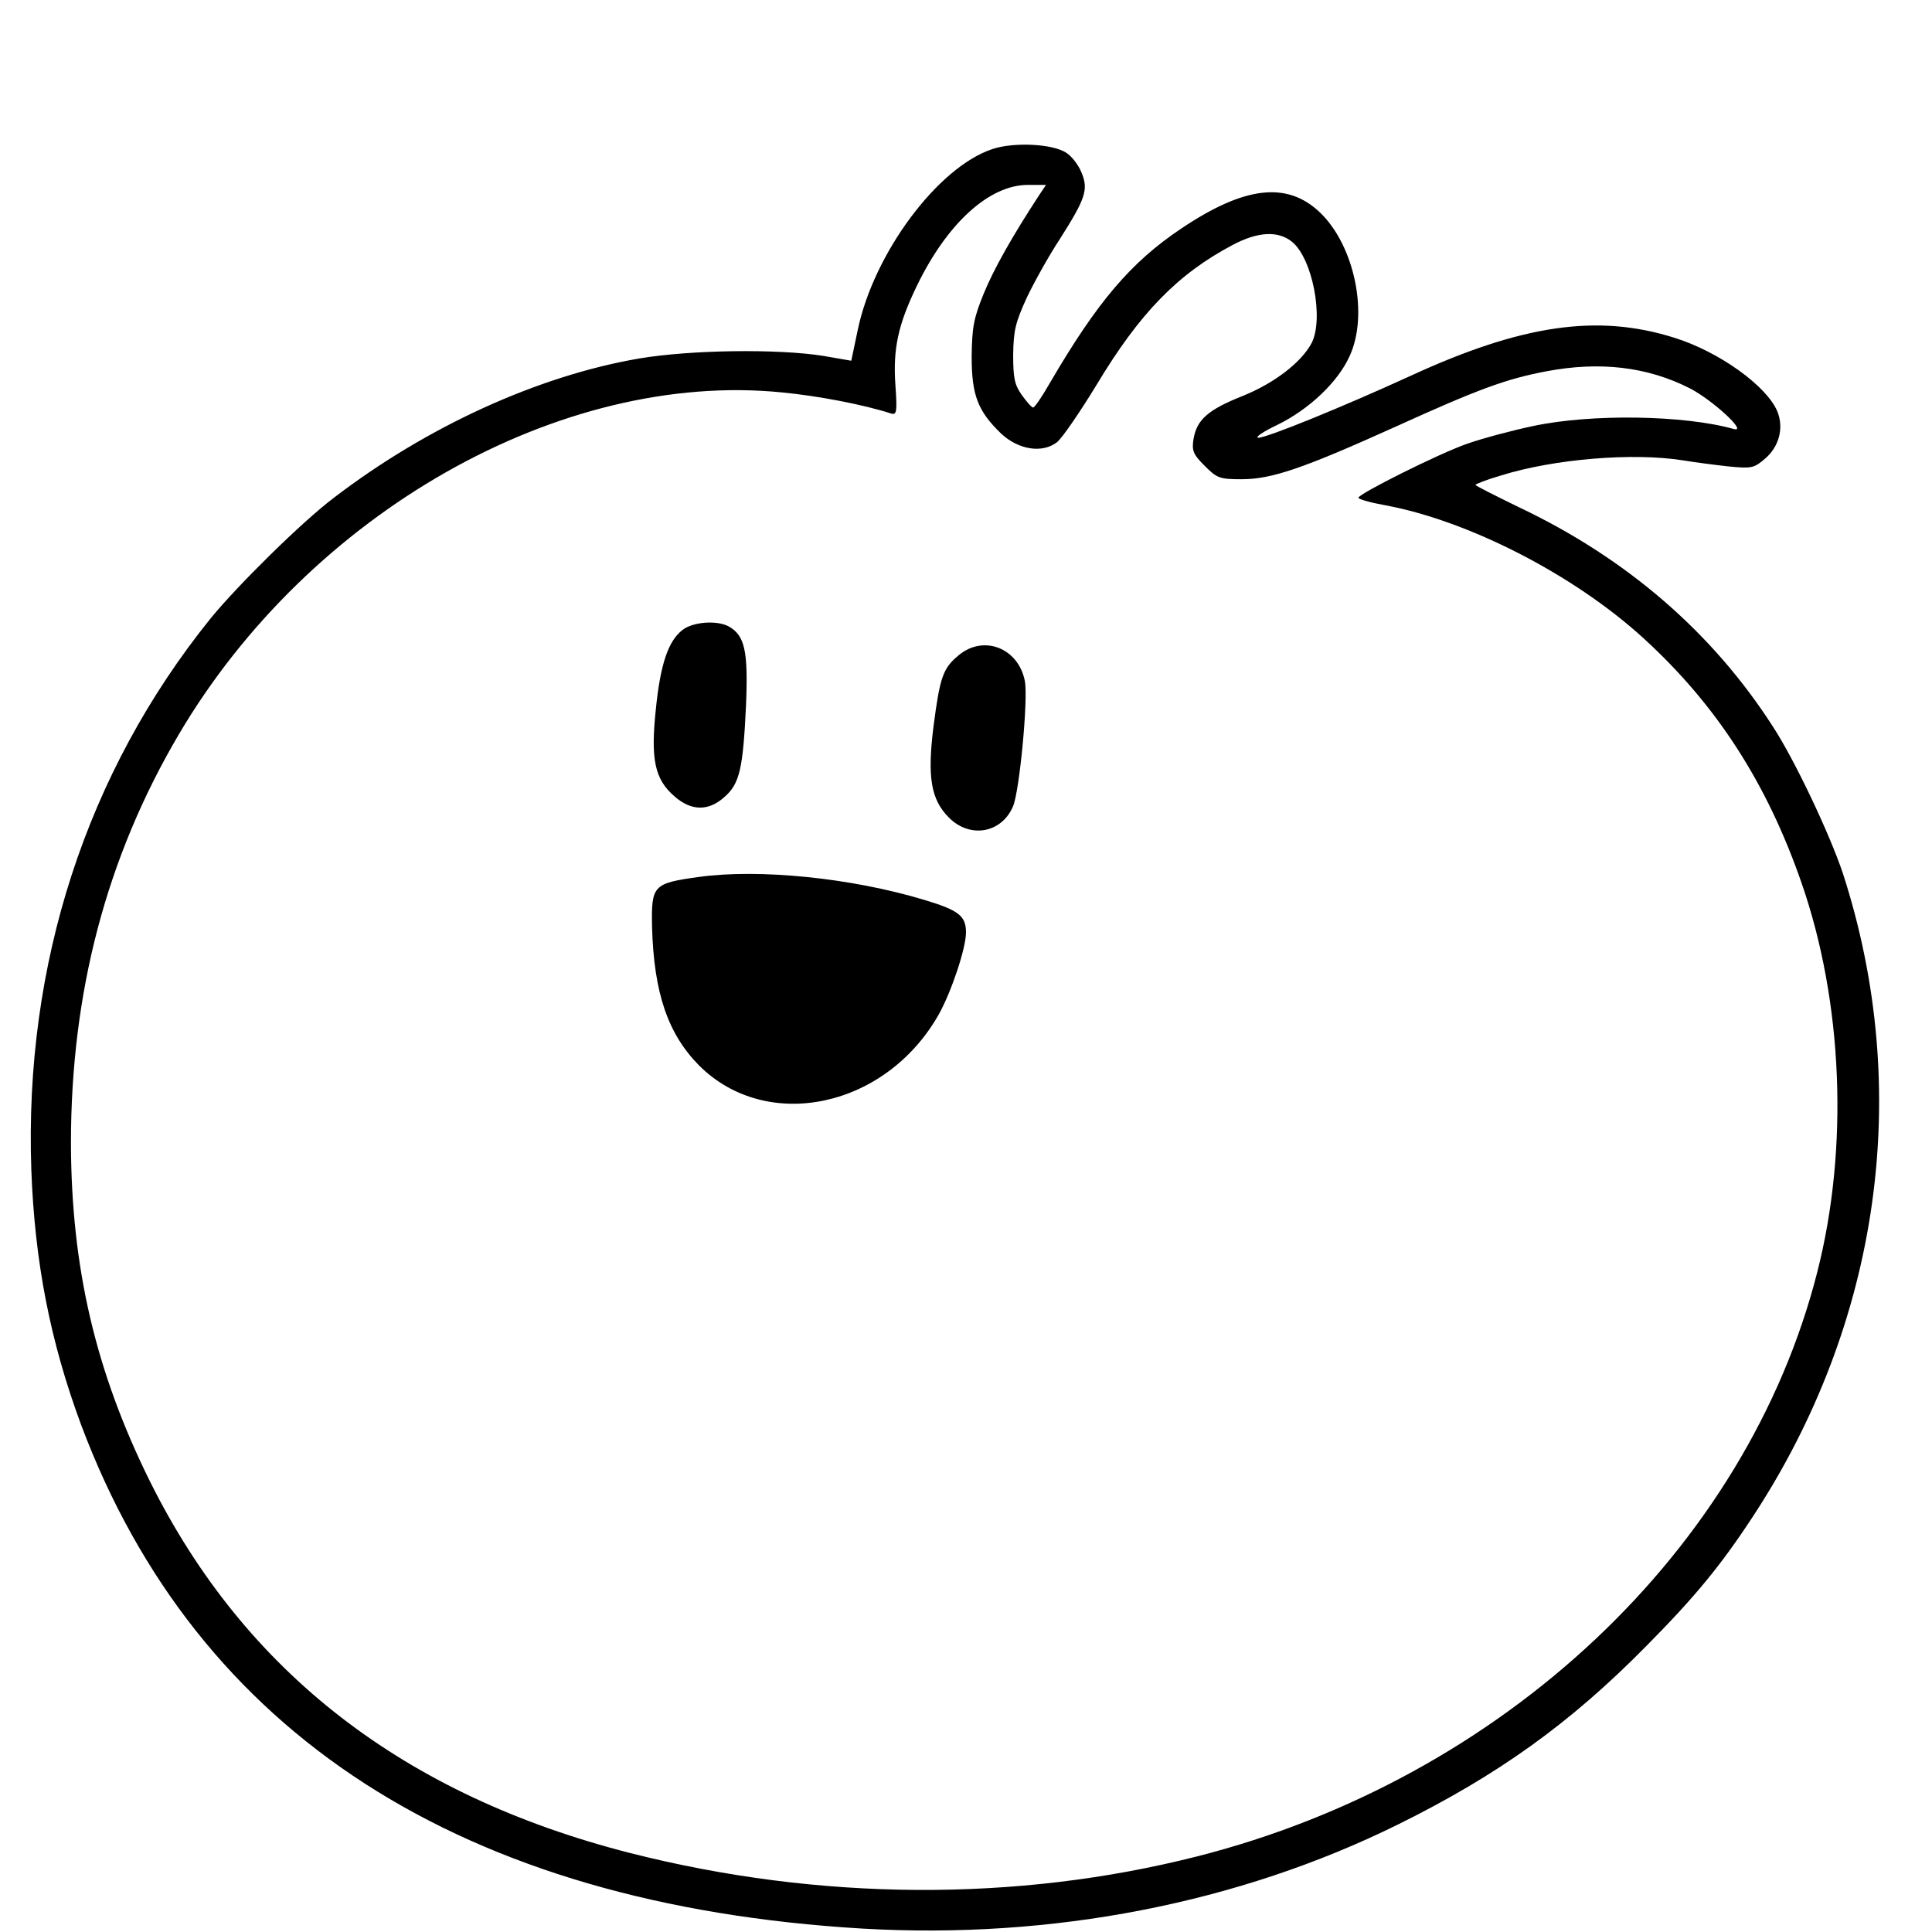
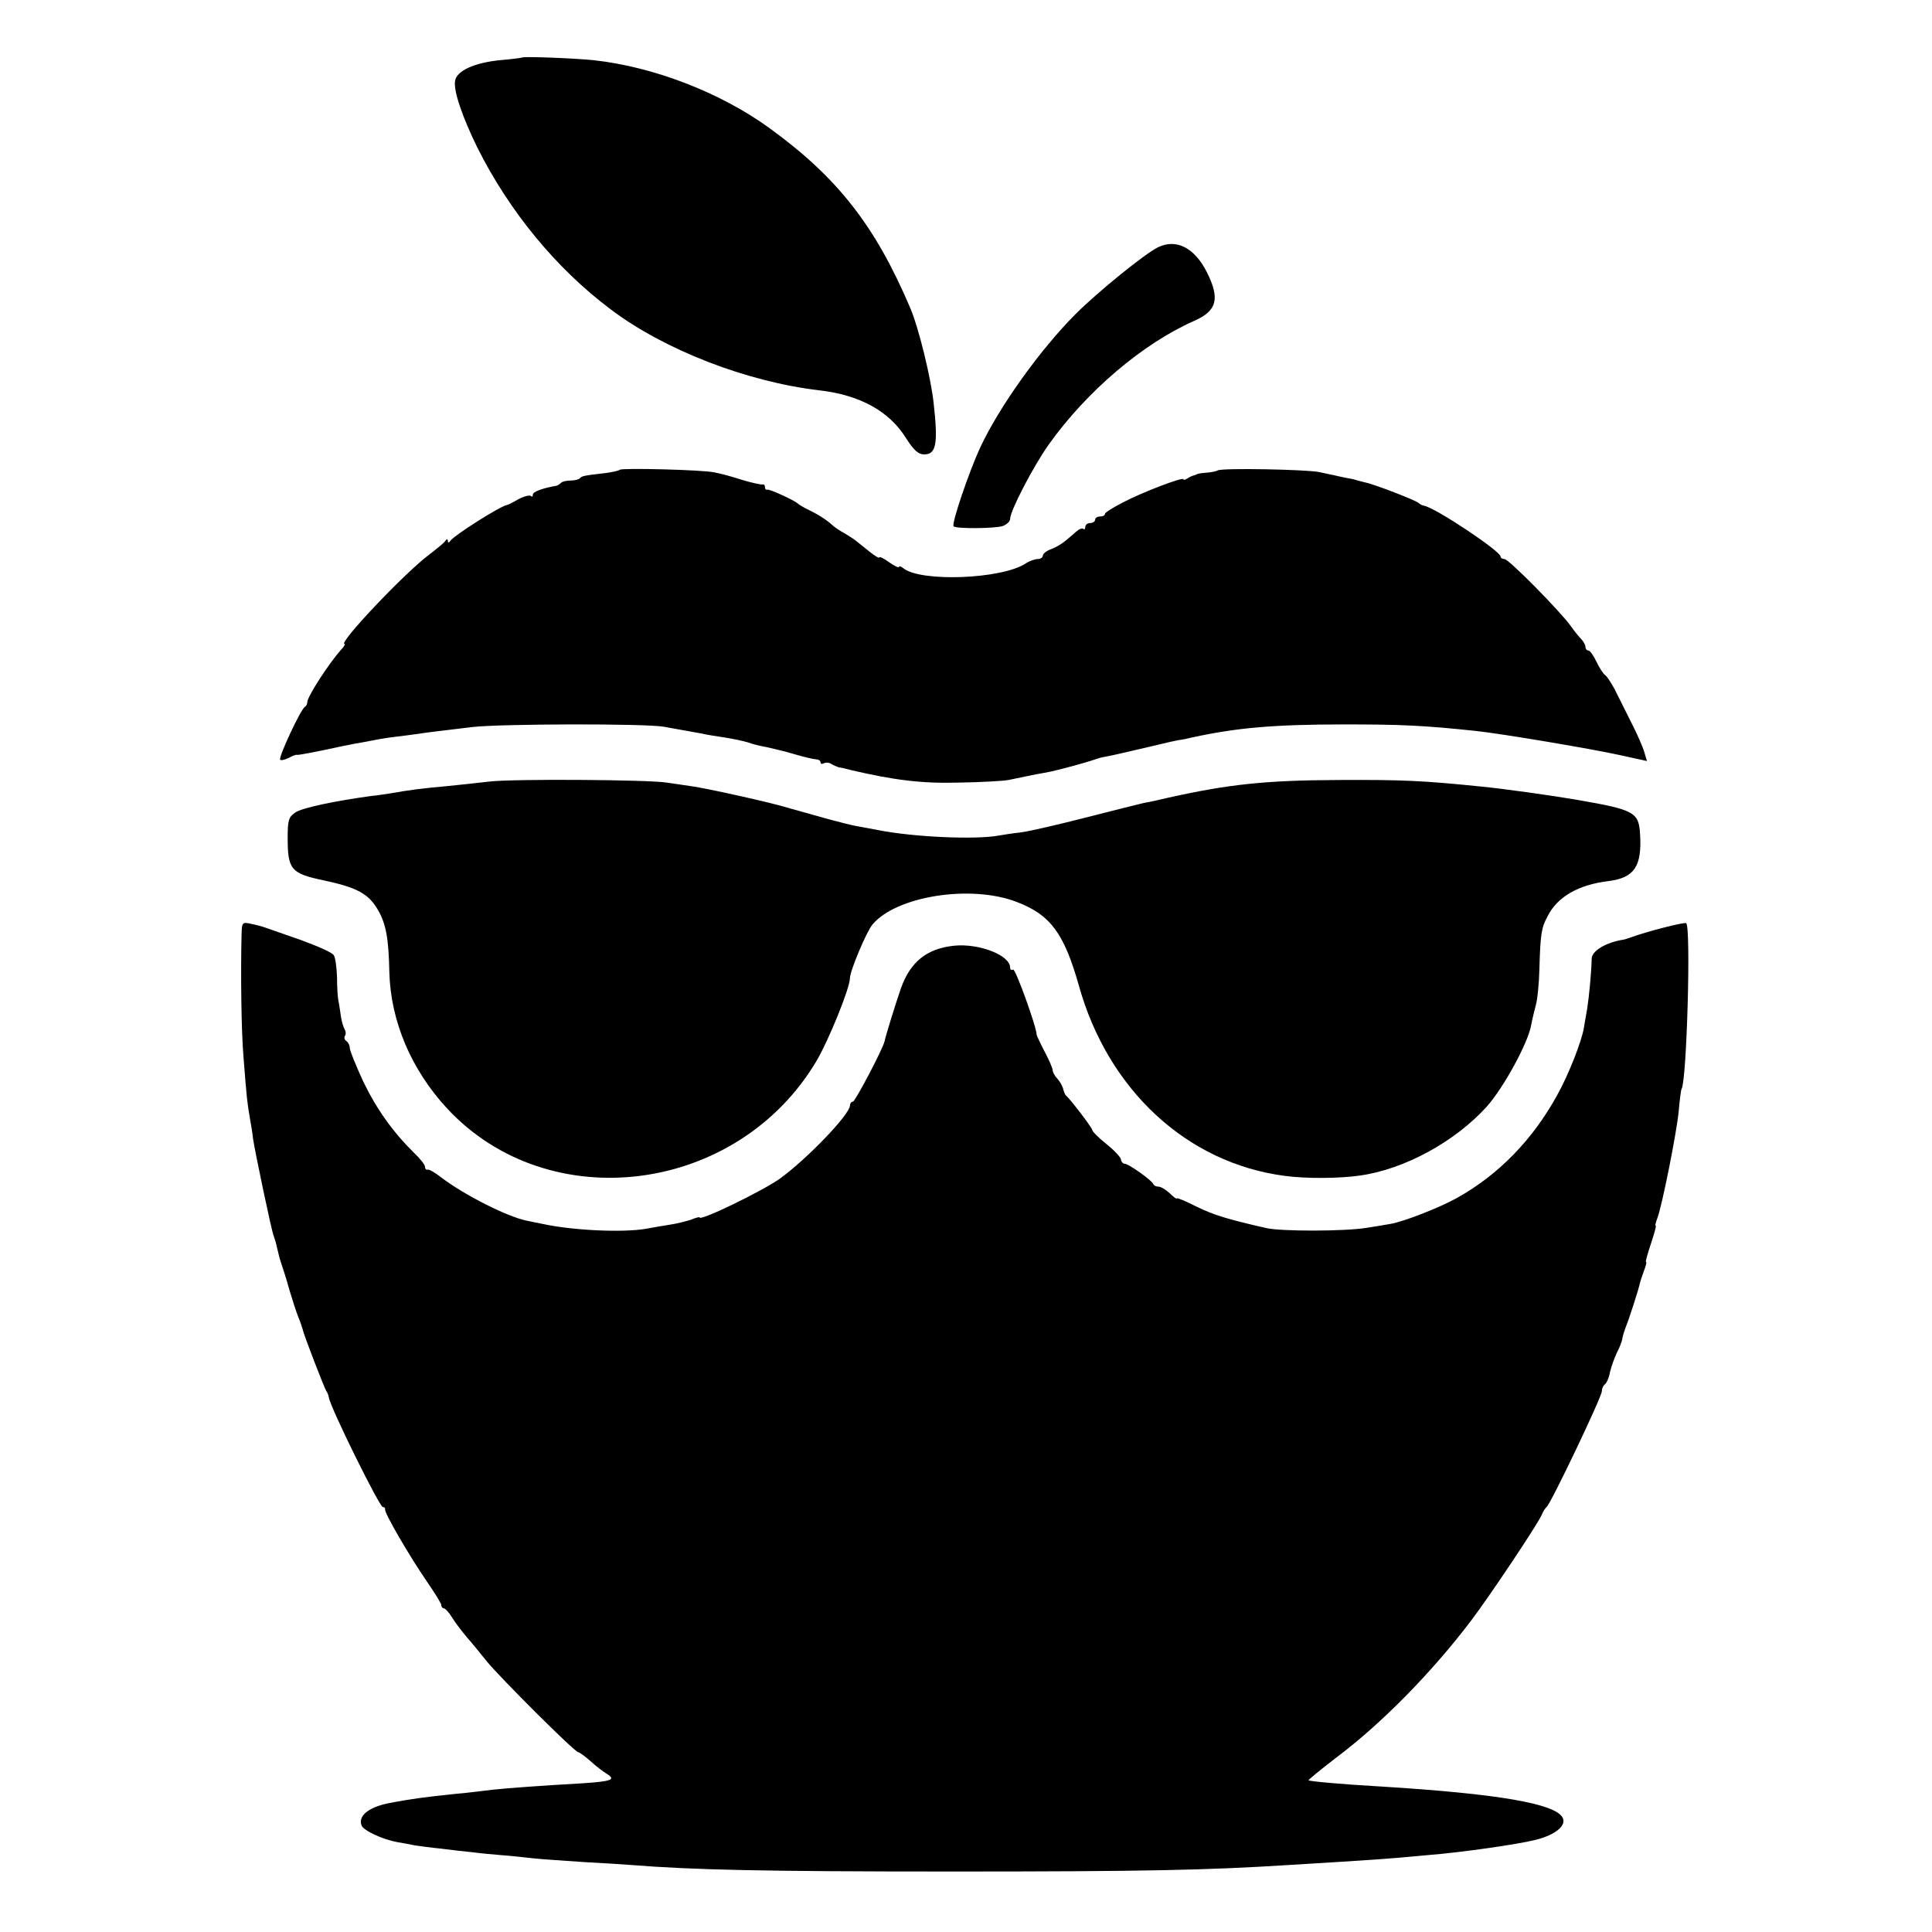
- <svg xmlns="http://www.w3.org/2000/svg" version="1.0" width="512pt" height="512pt" viewBox="0 0 512 512" preserveAspectRatio="xMidYMid meet">
-   <g transform="translate(0,512) scale(0.1,-0.1)" fill="#000000" stroke="none">
-     <path d="M2630 4725 c-145 -48 -315 -277 -357 -480 l-17 -81 -75 13 c-121 19 -350 16 -487 -7 -268 -46 -562 -180 -809 -369 -85 -64 -256 -233 -327 -320 -329 -408 -494 -917 -475 -1461 9 -244 50 -455 132 -676 307 -819 1009 -1272 2071 -1335 502 -29 996 67 1419 276 265 131 456 268 657 472 129 130 198 214 282 342 339 515 426 1132 240 1706 -34 102 -127 300 -186 390 -160 249 -387 445 -671 580 -64 31 -117 58 -117 60 0 2 30 14 68 25 141 44 350 61 482 40 30 -5 84 -12 120 -16 61 -6 68 -5 97 20 38 32 51 82 33 126 -28 67 -154 158 -273 195 -203 64 -404 35 -701 -102 -177 -81 -378 -163 -401 -163 -11 0 12 16 50 34 84 41 160 113 191 181 52 110 14 294 -78 382 -87 83 -200 70 -368 -43 -133 -89 -222 -194 -346 -406 -21 -37 -42 -68 -46 -68 -4 0 -17 15 -30 33 -19 27 -23 44 -23 107 1 65 6 85 36 151 20 42 59 112 88 156 68 107 76 131 57 176 -8 20 -26 43 -40 52 -36 24 -139 29 -196 10z m124 -122 c-70 -107 -120 -195 -147 -261 -27 -66 -31 -90 -32 -167 0 -102 16 -144 78 -204 46 -43 109 -53 148 -23 14 11 61 80 105 152 114 190 215 294 361 371 66 35 119 38 156 9 55 -43 86 -204 53 -269 -27 -51 -98 -106 -182 -140 -93 -37 -122 -63 -131 -114 -5 -32 -1 -41 30 -72 32 -32 39 -35 97 -35 80 0 162 28 408 139 220 100 294 127 400 147 142 27 268 12 380 -45 59 -30 155 -118 117 -108 -131 37 -377 41 -532 8 -57 -12 -135 -33 -175 -47 -77 -27 -288 -133 -288 -143 0 -4 32 -13 71 -20 221 -41 500 -184 684 -352 193 -176 327 -383 419 -648 110 -316 126 -703 42 -1032 -187 -735 -832 -1343 -1645 -1549 -477 -121 -999 -118 -1500 9 -600 153 -1022 479 -1274 986 -144 291 -208 566 -209 895 0 400 94 758 286 1084 346 587 1012 965 1599 906 94 -9 215 -32 289 -56 14 -4 16 4 11 74 -7 98 7 162 58 267 80 164 191 265 293 265 l48 0 -18 -27z" />
-     <path d="M1808 3450 c-37 -29 -58 -90 -70 -210 -14 -132 -3 -185 49 -230 45 -40 91 -40 133 -2 40 35 49 74 57 242 6 145 -3 186 -46 210 -32 17 -96 12 -123 -10z" />
-     <path d="M2540 3383 c-41 -34 -49 -57 -66 -187 -17 -136 -7 -195 41 -243 56 -56 140 -41 170 31 17 42 40 283 31 331 -17 88 -110 124 -176 68z" />
-     <path d="M1852 2796 c-122 -17 -126 -22 -124 -133 5 -175 42 -283 125 -367 180 -179 495 -112 635 136 33 59 72 175 72 217 0 44 -20 59 -110 86 -195 59 -439 83 -598 61z" />
+ <svg xmlns="http://www.w3.org/2000/svg" version="1.0" width="591pt" height="591pt" viewBox="0 0 591 591" preserveAspectRatio="xMidYMid meet">
+   <g transform="translate(0,591) scale(0.1,-0.1)" fill="#000000" stroke="none">
+     <path d="M1597 5734 c-1 -1 -31 -5 -67 -8 -80 -8 -134 -33 -138 -64 -5 -31 23 -111 68 -203 98 -196 242 -371 409 -496 163 -123 415 -221 637 -247 124 -14 215 -64 266 -147 23 -36 37 -49 55 -49 37 0 43 32 29 157 -8 76 -46 232 -72 292 -107 251 -222 398 -430 549 -150 109 -355 188 -539 208 -61 6 -213 12 -218 8z" />
+     <path d="M3543 5154 c-41 -20 -185 -137 -253 -205 -108 -108 -234 -284 -292 -409 -33 -71 -88 -232 -81 -240 7 -8 127 -7 151 1 12 5 22 14 22 22 0 24 71 161 118 227 116 163 288 309 444 378 71 31 81 68 39 151 -38 74 -93 101 -148 75z" />
+     <path d="M1896 4473 c-3 -3 -22 -7 -43 -10 -69 -8 -73 -9 -79 -16 -4 -4 -17 -7 -29 -7 -12 0 -25 -3 -29 -7 -4 -5 -11 -8 -14 -9 -41 -7 -72 -18 -72 -27 0 -6 -3 -8 -6 -4 -4 3 -21 -1 -38 -10 -17 -10 -33 -18 -36 -18 -21 -4 -160 -92 -172 -109 -5 -7 -8 -7 -8 -1 0 7 -3 7 -8 0 -4 -6 -25 -23 -47 -40 -74 -54 -283 -275 -261 -275 3 0 -2 -9 -12 -19 -37 -42 -102 -142 -102 -159 0 -5 -3 -12 -7 -14 -12 -5 -82 -155 -76 -162 3 -3 15 0 27 6 11 6 22 10 24 9 2 -2 64 10 132 25 14 3 34 7 45 9 11 2 36 6 55 10 19 4 50 9 68 11 17 2 49 6 70 9 39 6 53 7 167 21 89 10 526 11 585 1 84 -15 95 -17 117 -21 11 -3 43 -8 70 -12 26 -4 58 -11 71 -15 13 -5 37 -11 55 -14 18 -4 57 -13 87 -22 30 -9 61 -16 68 -16 6 0 12 -4 12 -9 0 -5 5 -6 10 -3 6 3 16 3 23 -2 6 -4 17 -8 22 -10 6 -1 21 -4 35 -8 137 -32 220 -42 332 -39 68 1 137 5 153 8 63 13 81 17 110 22 32 5 130 32 155 41 8 3 22 7 30 8 18 3 52 11 155 35 28 7 59 14 70 16 11 1 30 5 41 8 138 30 251 40 469 40 171 0 239 -3 400 -20 76 -8 350 -54 441 -74 l82 -18 -8 27 c-4 15 -22 56 -40 91 -18 36 -41 82 -51 102 -11 20 -23 39 -29 43 -5 3 -17 21 -26 40 -9 19 -20 35 -25 35 -5 0 -9 5 -9 11 0 6 -6 16 -12 23 -7 7 -22 25 -33 41 -34 47 -190 205 -203 205 -7 0 -12 4 -12 8 0 16 -199 149 -234 155 -6 1 -13 5 -16 8 -7 8 -137 58 -163 63 -12 3 -24 6 -27 7 -3 1 -9 3 -15 4 -5 1 -23 4 -40 8 -16 4 -43 9 -60 13 -39 8 -297 13 -310 5 -5 -3 -21 -6 -35 -7 -14 -1 -26 -3 -27 -4 -2 -1 -6 -3 -10 -4 -5 -1 -14 -5 -20 -9 -7 -5 -13 -6 -13 -3 0 8 -127 -40 -187 -72 -29 -15 -53 -30 -53 -34 0 -5 -7 -8 -15 -8 -8 0 -15 -4 -15 -10 0 -5 -7 -10 -15 -10 -8 0 -15 -5 -15 -12 0 -6 -3 -9 -6 -6 -3 4 -14 -1 -24 -10 -37 -33 -50 -42 -75 -52 -14 -5 -25 -14 -25 -20 0 -5 -7 -10 -15 -10 -9 0 -26 -6 -38 -14 -74 -48 -322 -57 -374 -14 -7 6 -13 7 -13 4 0 -4 -13 2 -30 14 -16 12 -30 18 -30 15 0 -4 -15 5 -32 19 -18 15 -38 30 -44 35 -5 4 -20 13 -31 20 -12 6 -28 17 -35 23 -18 17 -46 35 -78 50 -14 7 -27 15 -30 18 -9 9 -85 44 -92 42 -5 -1 -8 2 -8 8 0 6 -3 9 -7 8 -5 -1 -33 5 -63 14 -30 10 -68 20 -85 23 -35 8 -282 14 -289 8z" />
+     <path d="M1495 3519 c-33 -4 -91 -10 -130 -14 -69 -6 -116 -12 -165 -21 -14 -2 -43 -7 -65 -9 -110 -15 -210 -36 -231 -50 -21 -14 -24 -23 -24 -78 0 -97 10 -109 110 -130 103 -22 138 -41 167 -92 24 -42 32 -87 34 -189 4 -150 67 -298 176 -416 312 -337 889 -263 1131 145 38 65 102 223 102 253 0 22 51 143 69 164 73 87 301 123 441 69 103 -39 145 -96 190 -255 89 -320 331 -544 630 -583 66 -9 169 -8 230 1 137 19 293 105 389 212 52 59 126 195 135 249 3 17 10 44 14 60 5 17 10 66 11 110 3 107 6 127 25 162 30 60 95 97 188 108 78 10 101 46 95 143 -4 68 -17 75 -197 106 -69 12 -226 34 -290 40 -176 18 -240 21 -435 20 -226 -1 -337 -13 -525 -55 -25 -6 -56 -13 -70 -15 -14 -3 -92 -23 -175 -44 -82 -21 -172 -42 -200 -46 -27 -3 -59 -8 -70 -10 -69 -13 -260 -5 -370 17 -27 5 -59 11 -70 13 -11 2 -47 11 -80 20 -33 9 -67 19 -75 21 -8 2 -31 9 -50 14 -51 16 -250 60 -295 66 -22 3 -56 8 -75 11 -52 9 -476 12 -545 3z" />
+     <path d="M739 3053 c-3 -115 -1 -299 6 -378 10 -129 11 -135 19 -183 4 -23 9 -52 10 -65 5 -35 56 -280 63 -297 3 -8 8 -24 10 -35 6 -26 9 -37 15 -55 3 -8 14 -42 23 -75 10 -33 22 -71 28 -85 6 -14 11 -30 13 -37 3 -16 65 -176 72 -188 4 -5 7 -14 8 -20 5 -32 155 -335 165 -335 5 0 8 -3 7 -7 -3 -10 73 -141 128 -221 24 -35 44 -67 44 -72 0 -6 4 -10 8 -10 4 0 15 -12 25 -28 9 -15 29 -41 44 -59 15 -17 43 -51 62 -75 40 -49 269 -278 280 -278 3 0 20 -12 37 -27 17 -16 40 -33 50 -39 29 -18 15 -23 -72 -29 -124 -7 -235 -15 -279 -20 -22 -3 -60 -7 -85 -10 -25 -2 -67 -7 -95 -10 -27 -3 -63 -8 -80 -11 -16 -3 -37 -6 -45 -8 -68 -11 -106 -39 -94 -70 6 -16 65 -43 109 -51 17 -3 41 -7 54 -10 13 -2 49 -7 80 -10 31 -4 74 -9 96 -11 22 -3 63 -7 90 -9 28 -2 73 -7 100 -10 28 -3 95 -7 150 -11 55 -3 120 -7 145 -9 190 -15 401 -20 985 -20 581 0 778 4 1028 20 29 2 102 6 162 10 61 4 126 8 145 10 19 1 71 6 115 10 103 8 278 33 333 47 60 15 95 44 82 68 -23 43 -199 73 -555 95 -124 7 -219 16 -222 19 -2 1 36 32 84 69 140 105 294 262 415 422 58 77 207 300 215 323 4 9 10 19 14 22 12 8 169 337 169 354 0 8 4 17 9 21 5 3 13 20 16 38 4 17 14 44 21 59 8 15 16 35 17 45 2 10 7 25 10 33 10 24 38 111 42 129 2 9 8 28 14 44 6 15 9 27 6 27 -2 0 5 25 15 55 10 30 17 55 15 55 -3 0 0 11 5 24 15 41 58 257 65 325 3 35 7 67 9 70 16 26 29 498 14 507 -6 4 -122 -26 -168 -43 -8 -3 -23 -8 -33 -9 -50 -10 -87 -34 -88 -56 -1 -44 -8 -117 -14 -155 -4 -21 -8 -47 -10 -58 -7 -41 -46 -141 -81 -204 -75 -137 -180 -245 -308 -316 -54 -30 -162 -72 -203 -79 -15 -3 -48 -8 -73 -12 -67 -11 -259 -11 -305 -1 -123 28 -161 40 -215 66 -33 17 -60 28 -60 25 0 -3 -10 4 -22 16 -12 11 -27 20 -34 20 -7 0 -14 3 -16 8 -5 12 -76 62 -87 62 -6 0 -11 6 -12 13 0 6 -20 28 -44 47 -24 19 -44 39 -44 44 -1 7 -63 89 -81 106 -3 3 -6 12 -8 20 -2 8 -10 22 -18 31 -8 8 -14 20 -14 26 0 5 -11 31 -25 57 -13 25 -24 49 -24 51 1 20 -65 204 -72 199 -5 -3 -9 0 -9 6 0 38 -95 75 -172 67 -83 -9 -133 -49 -162 -130 -16 -46 -47 -146 -50 -162 -5 -23 -90 -185 -97 -185 -5 0 -9 -6 -9 -12 -1 -28 -132 -164 -215 -224 -54 -38 -245 -131 -245 -118 0 2 -12 -1 -26 -7 -15 -5 -43 -12 -63 -15 -20 -3 -54 -9 -76 -13 -71 -12 -223 -5 -315 15 -14 3 -36 7 -49 10 -59 12 -190 78 -261 132 -19 15 -38 26 -42 24 -5 -1 -8 3 -8 9 0 6 -15 25 -33 42 -65 64 -115 134 -156 219 -22 48 -41 94 -41 102 0 8 -5 18 -10 21 -6 4 -8 11 -5 16 4 5 3 14 -1 21 -4 7 -9 24 -11 38 -2 14 -5 34 -7 45 -3 11 -5 45 -5 75 -1 30 -5 61 -10 68 -4 8 -50 28 -102 47 -52 18 -101 35 -109 38 -8 3 -27 8 -42 11 -27 6 -28 4 -29 -31z" />
  </g>
</svg>
